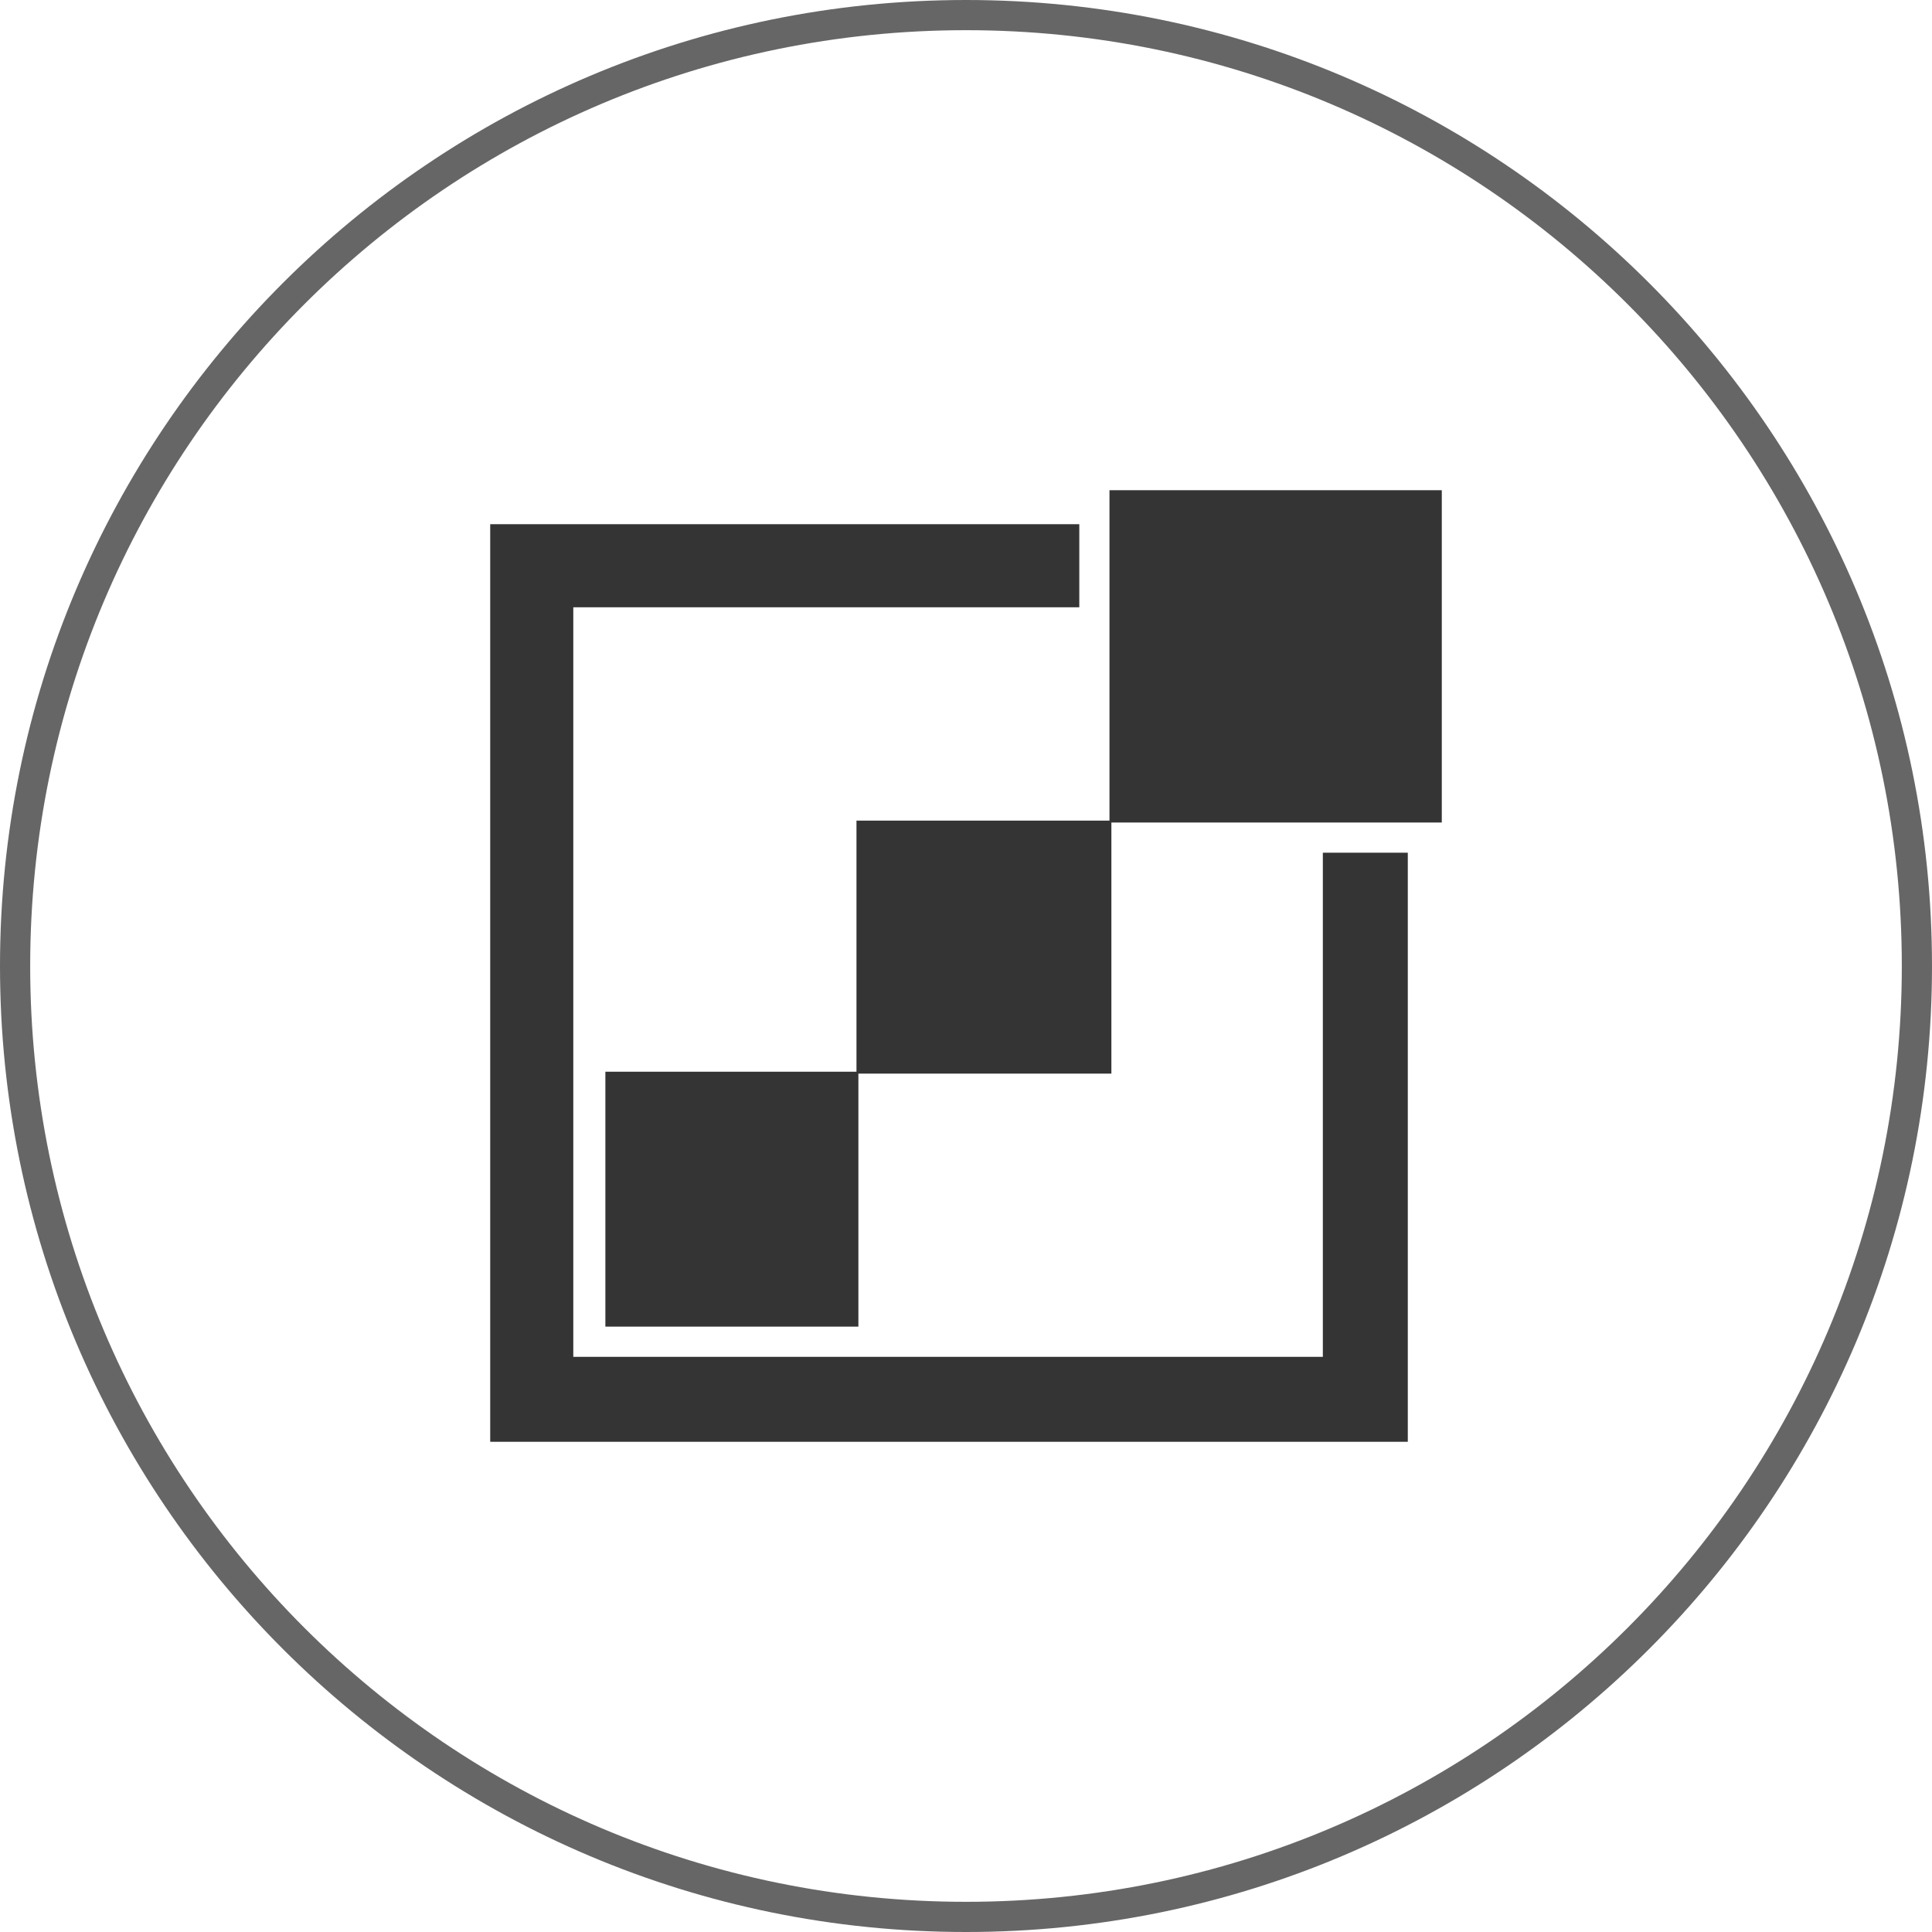
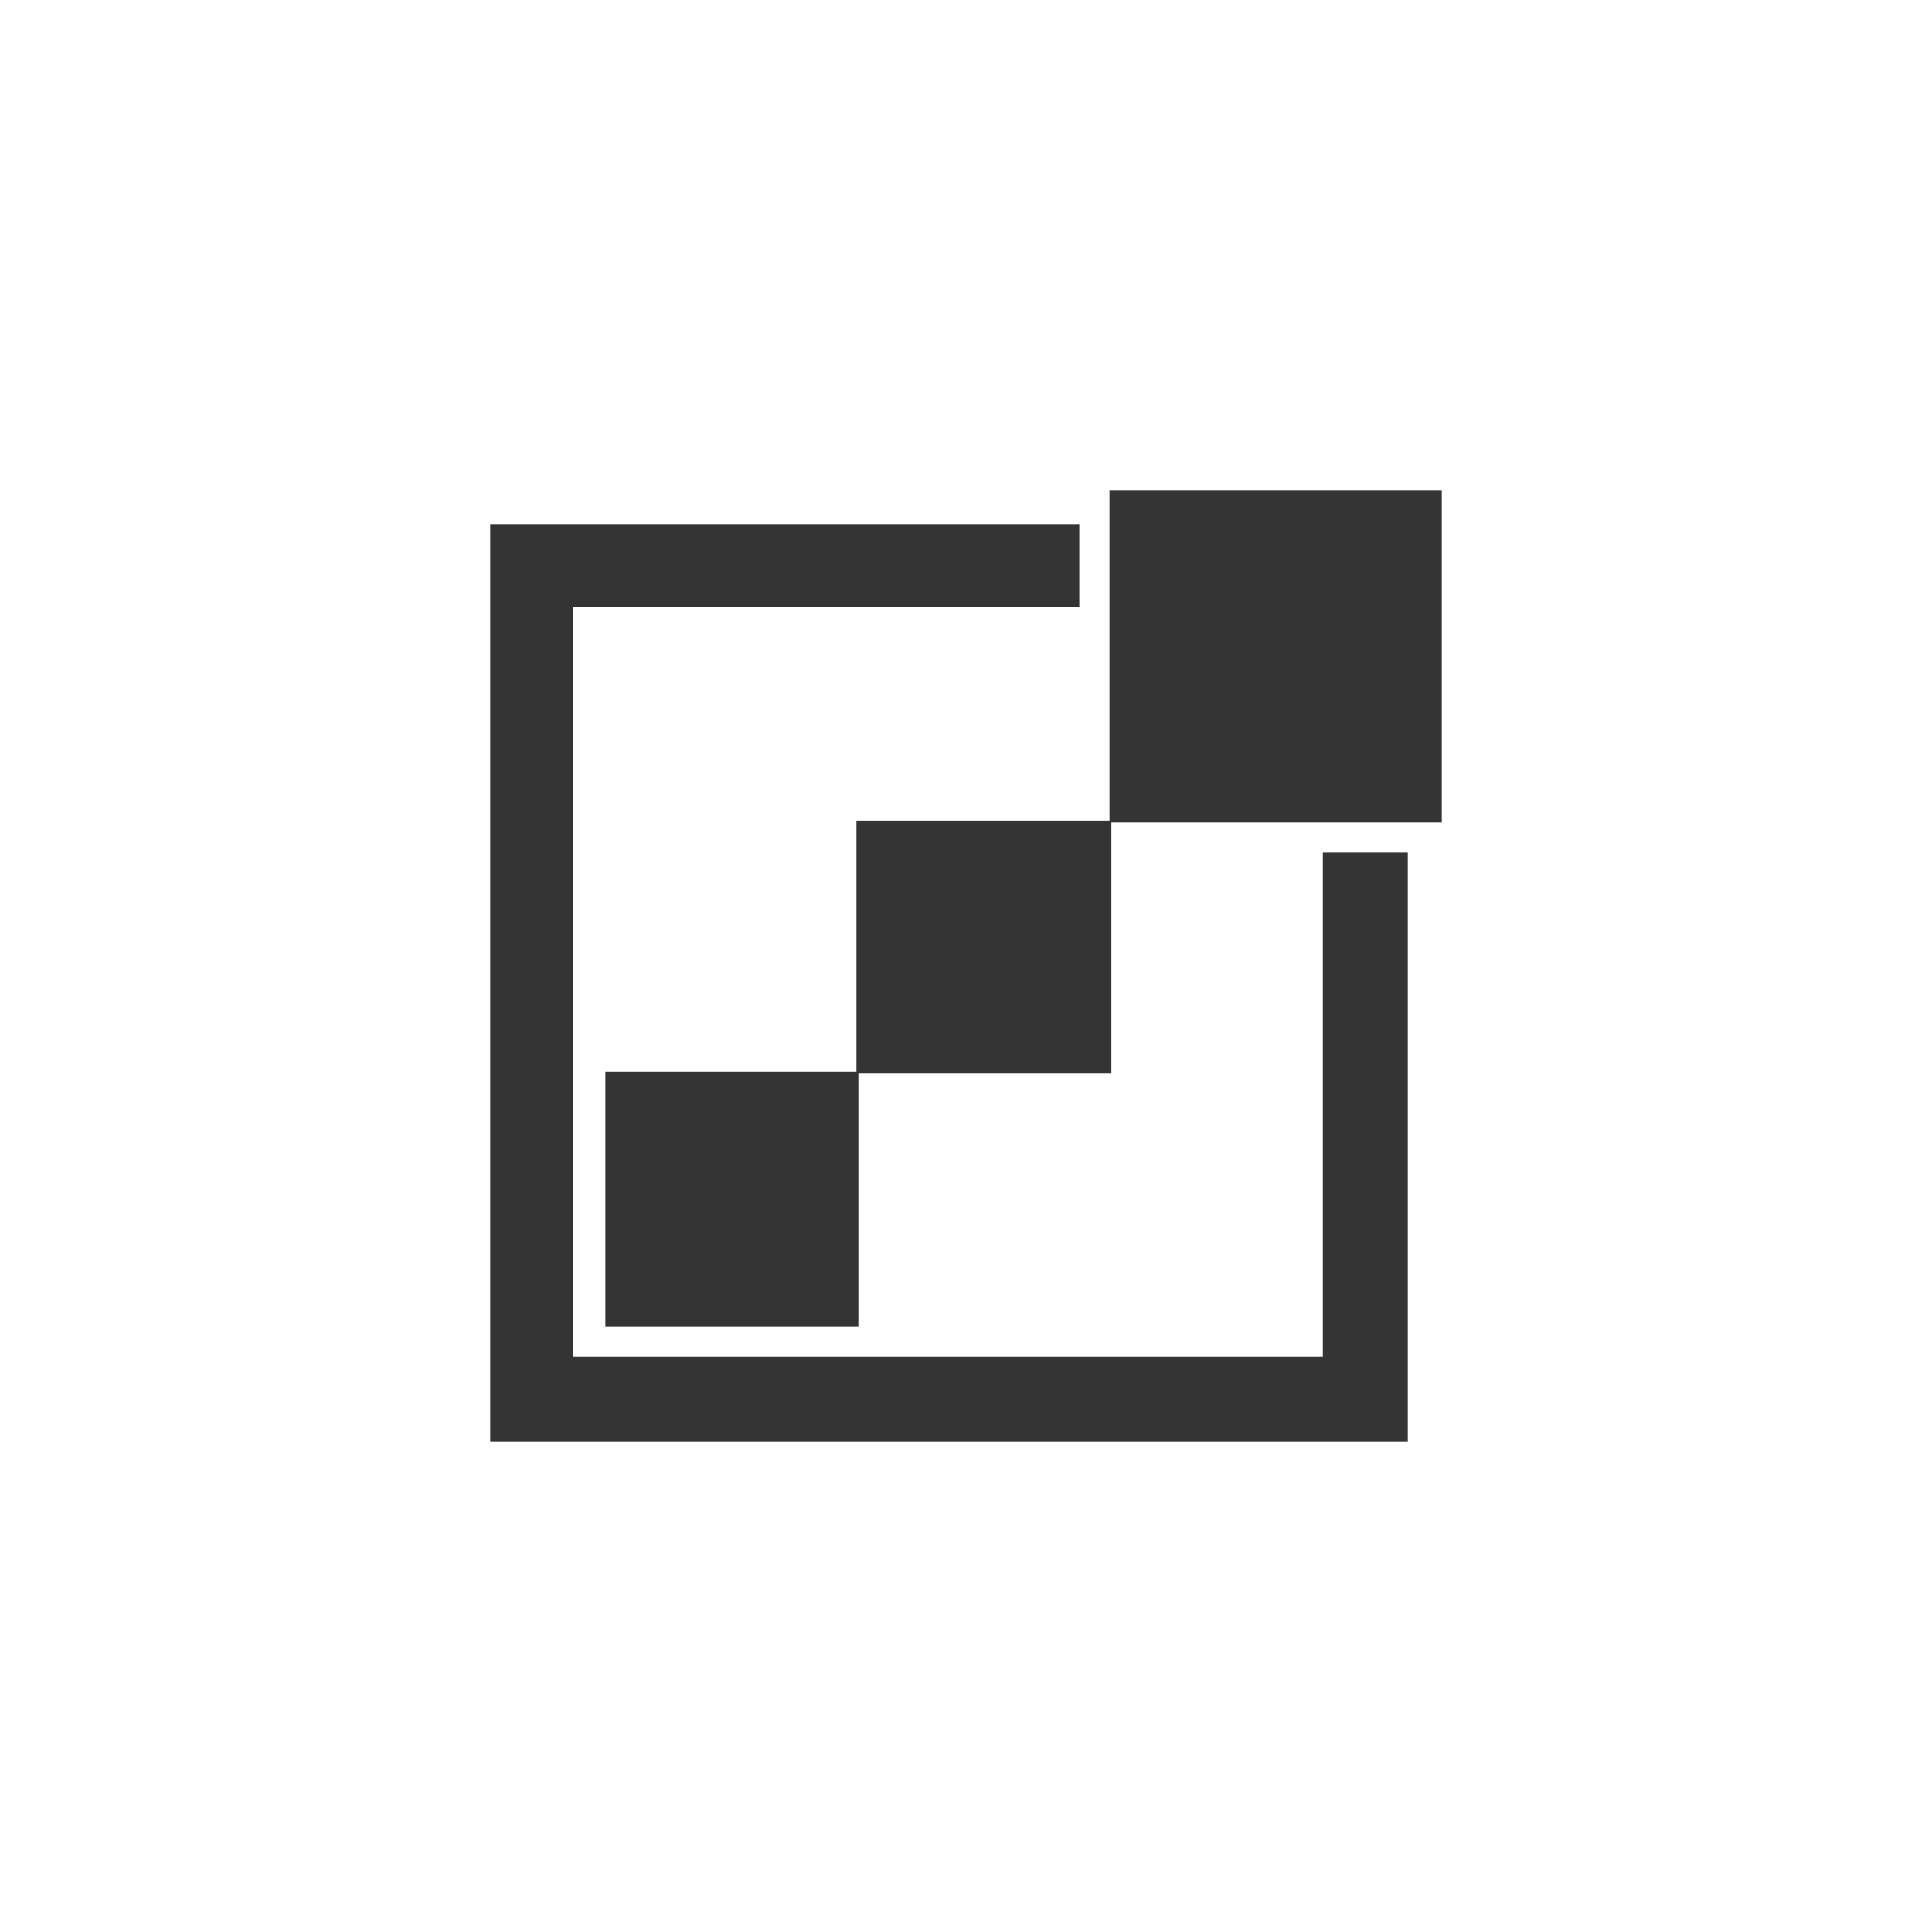
<svg xmlns="http://www.w3.org/2000/svg" width="64" height="64" viewBox="0 0 64 64" fill="none">
-   <rect x="0.5" y="0.5" width="63" height="63" rx="31.5" stroke="#666666" />
+   <rect x="0.5" y="0.5" width="63" height="63" rx="31.5" stroke="" />
  <path fill-rule="evenodd" clip-rule="evenodd" d="M16.239 47.761H46.635V28.247H43.821V44.947H18.991V20.117H35.753V17.365H16.239V47.761Z" fill="#333333" fill-opacity="0.99" />
  <path d="M36.753 27.184V16.239H47.761V27.247H36.816V35.565H28.435V43.946H20.054V35.502H28.372V27.184H36.753Z" fill="#333333" fill-opacity="0.99" />
</svg>
